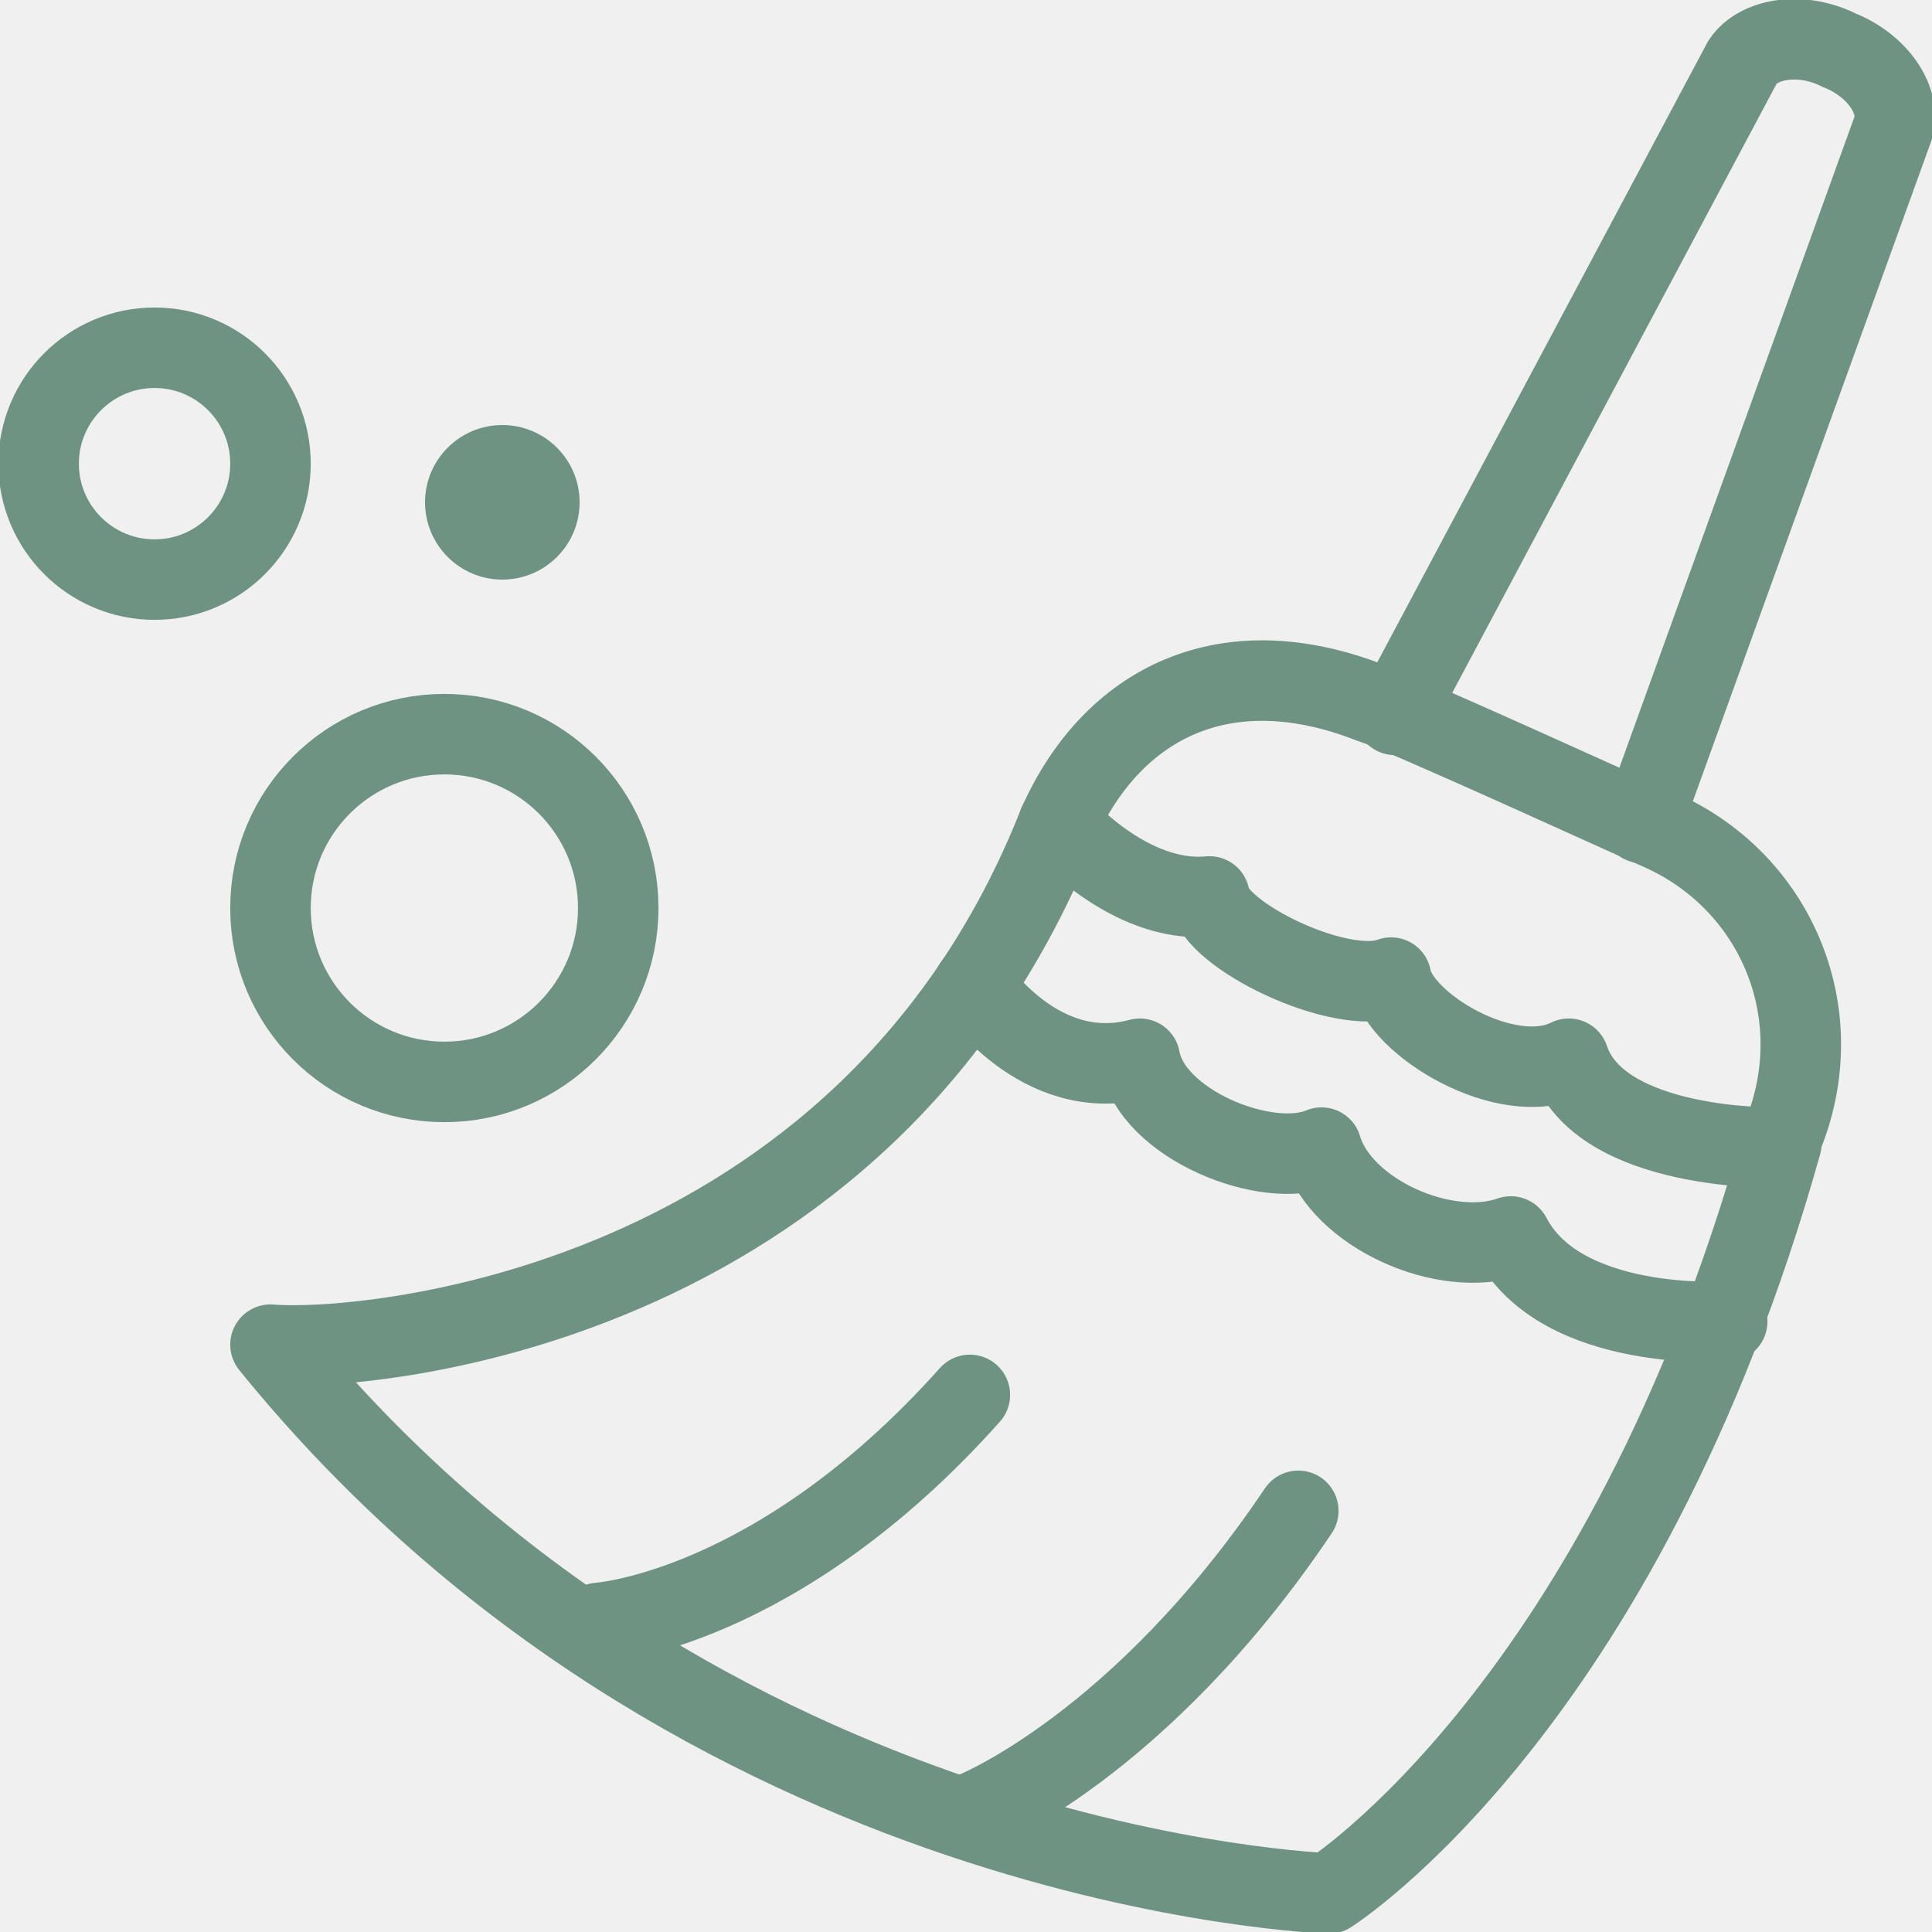
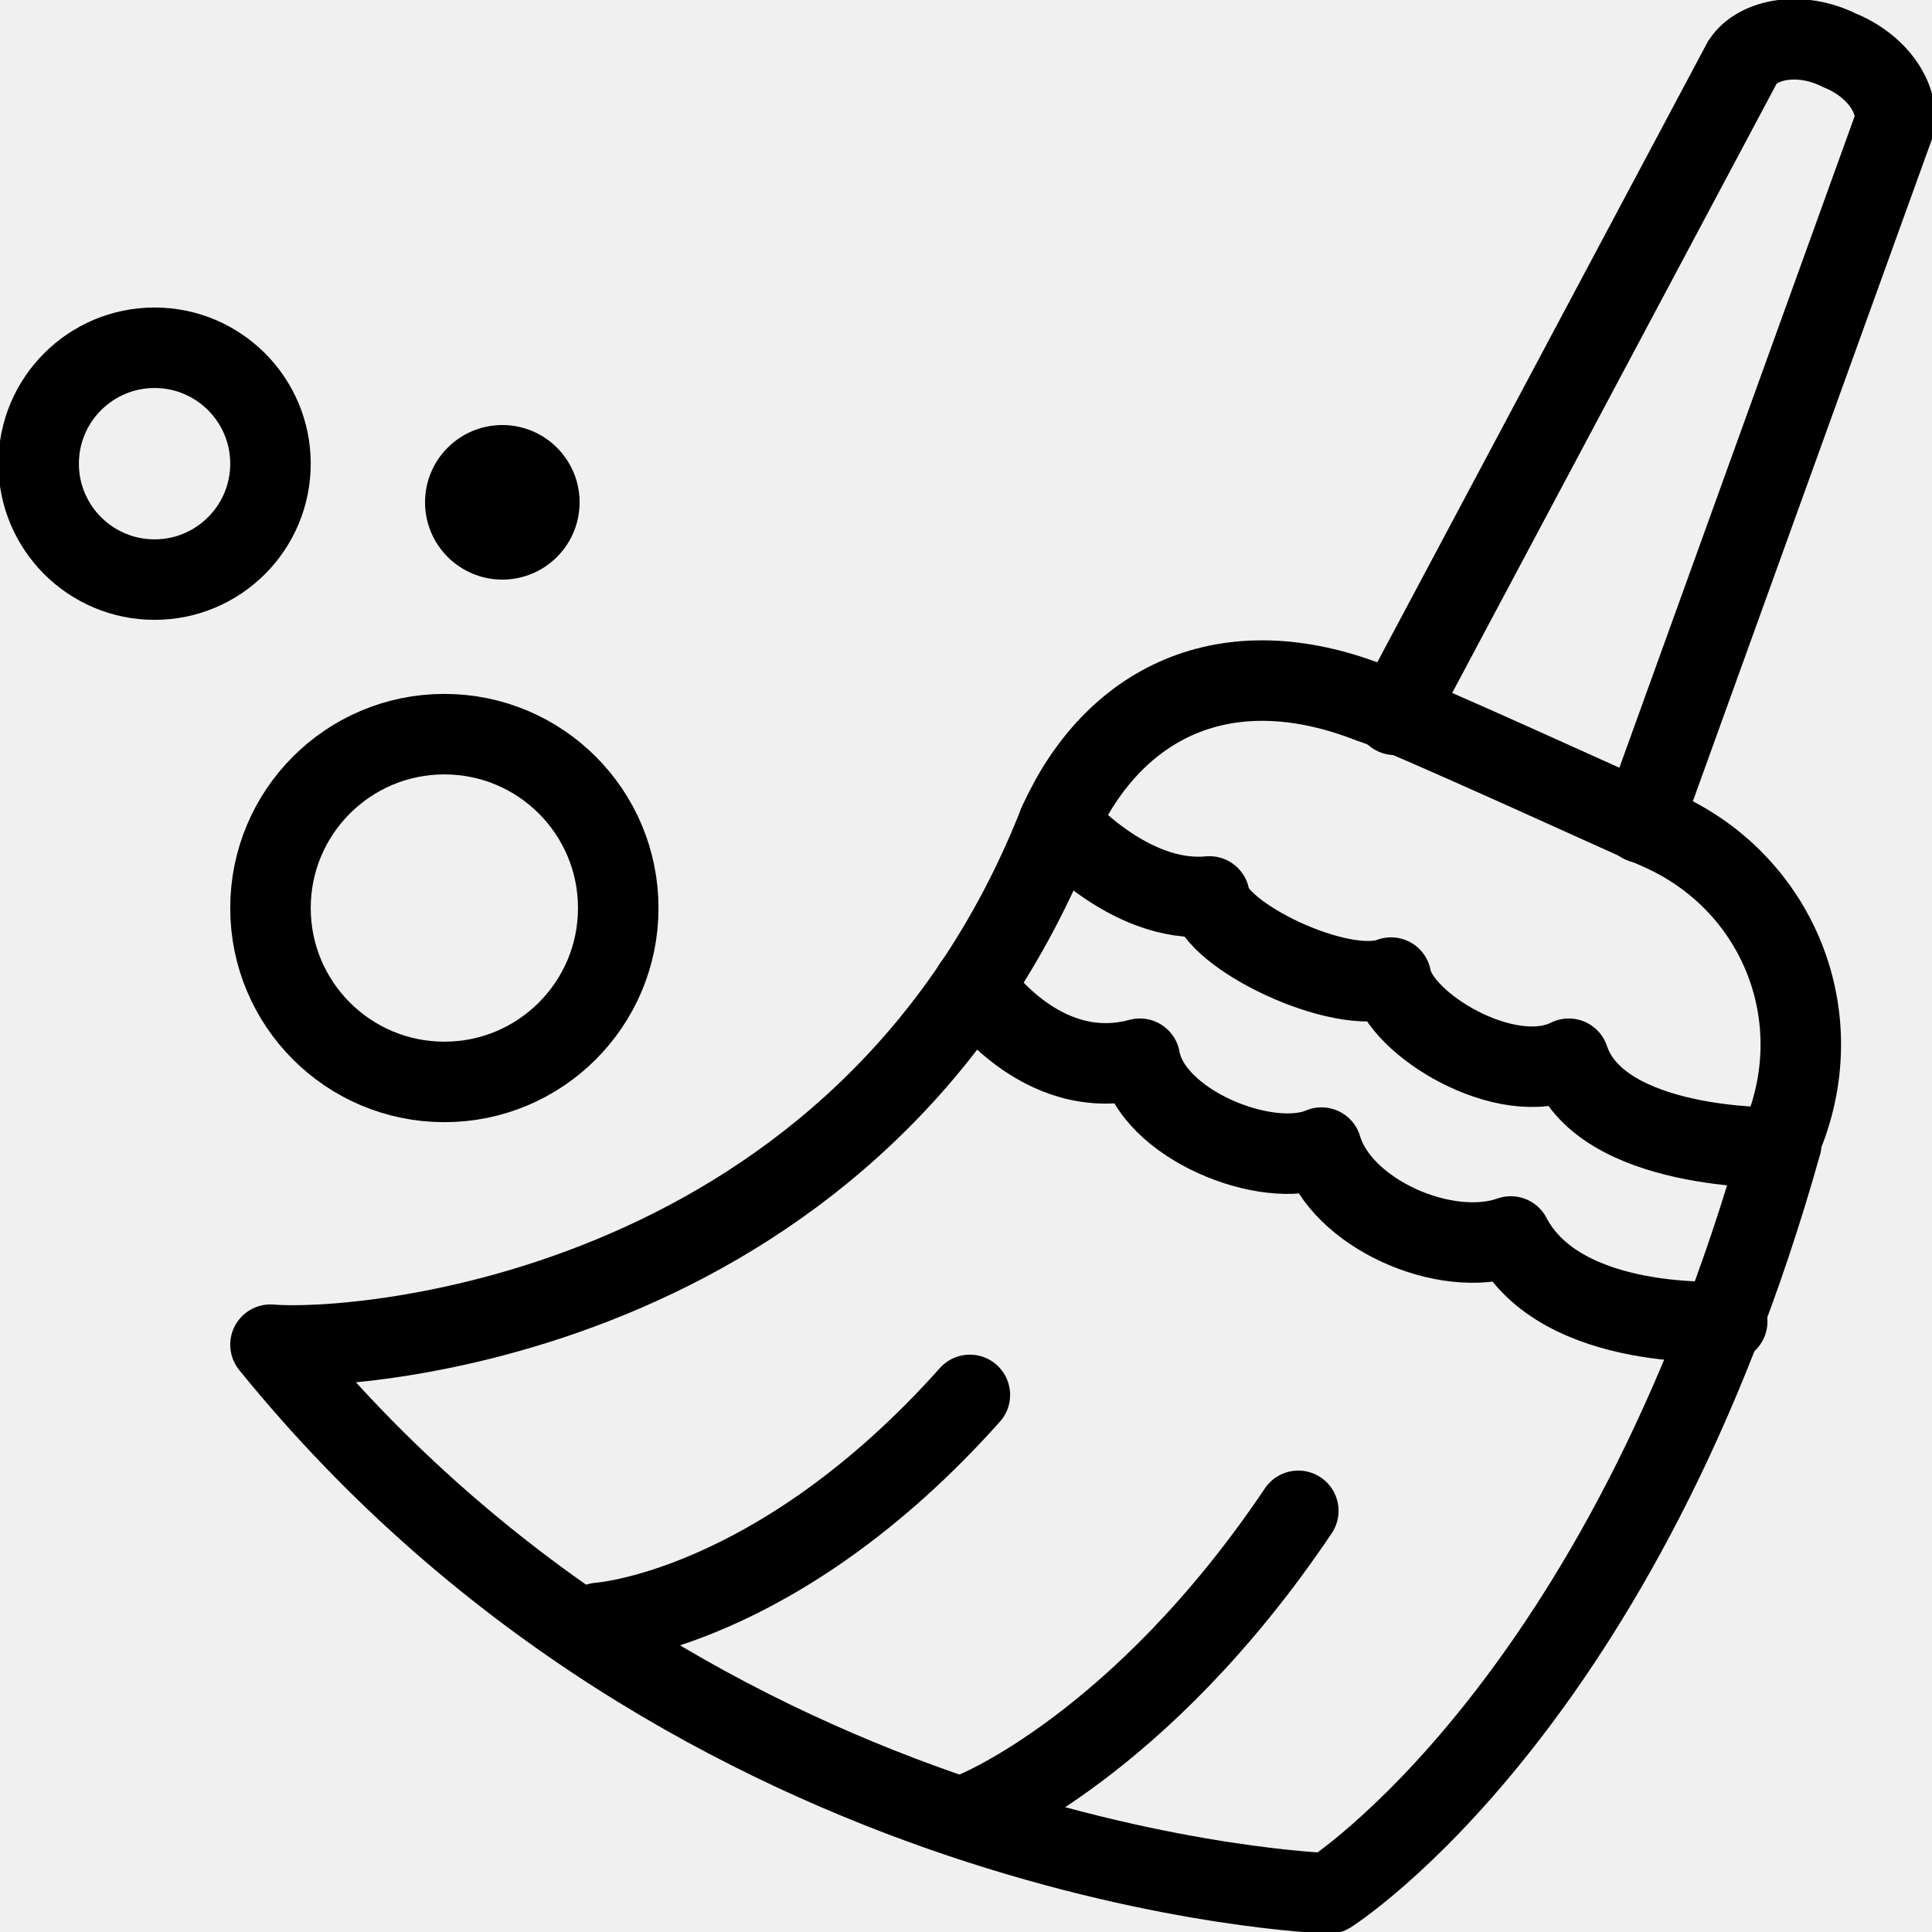
<svg xmlns="http://www.w3.org/2000/svg" width="24" height="24" viewBox="0 0 24 24" fill="none">
  <g clip-path="url(#clip0_8912_19562)">
-     <path d="M20.64 10.32C20.304 10.176 17.376 8.832 17.04 8.736C15.216 8.016 13.824 8.736 13.152 10.224C13.152 10.224 14.016 11.232 15.024 11.136C15.072 11.616 16.656 12.384 17.28 12.144C17.376 12.72 18.72 13.536 19.488 13.152C19.872 14.304 22.08 14.256 22.08 14.256C22.8 12.72 22.128 10.992 20.64 10.32Z" stroke="#6E9383" stroke-miterlimit="10" stroke-linecap="round" stroke-linejoin="round" />
-     <path d="M20.4 10.224L23.52 1.584C23.616 1.248 23.328 0.816 22.848 0.624C22.368 0.384 21.84 0.48 21.648 0.768L17.328 8.88" stroke="#6E9383" stroke-miterlimit="10" stroke-linecap="round" />
-     <path d="M22.128 14.208C20.16 21.216 16.512 23.52 16.512 23.52C16.512 23.52 8.688 23.28 3.36 16.704C4.464 16.8 10.752 16.32 13.152 10.224" stroke="#6E9383" stroke-miterlimit="10" stroke-linecap="round" stroke-linejoin="round" />
-     <path d="M12.048 17.328C9.648 20.016 7.44 20.16 7.44 20.16" stroke="#6E9383" stroke-miterlimit="10" stroke-linecap="round" stroke-linejoin="round" />
-     <path d="M16.128 18.768C14.16 21.696 12.096 22.512 12.096 22.512" stroke="#6E9383" stroke-miterlimit="10" stroke-linecap="round" stroke-linejoin="round" />
-     <path d="M1.92 7.2C2.715 7.2 3.36 6.555 3.36 5.76C3.36 4.965 2.715 4.32 1.92 4.32C1.125 4.32 0.48 4.965 0.48 5.76C0.48 6.555 1.125 7.2 1.92 7.2Z" stroke="#6E9383" stroke-miterlimit="10" stroke-linecap="round" />
-     <path d="M6.24 7.2C6.77 7.2 7.2 6.77 7.2 6.24C7.2 5.71 6.77 5.28 6.24 5.28C5.71 5.28 5.28 5.71 5.28 6.24C5.28 6.77 5.71 7.2 6.24 7.2Z" fill="#6E9383" />
-     <path d="M5.52 13.44C6.713 13.44 7.68 12.473 7.68 11.28C7.68 10.087 6.713 9.12 5.52 9.12C4.327 9.12 3.36 10.087 3.36 11.28C3.36 12.473 4.327 13.44 5.52 13.44Z" stroke="#6E9383" stroke-miterlimit="10" stroke-linecap="round" />
-     <path d="M12.096 12.24C12.096 12.24 12.912 13.488 14.16 13.152C14.304 13.968 15.744 14.544 16.416 14.256C16.656 15.072 17.952 15.648 18.768 15.36C19.392 16.56 21.456 16.416 21.456 16.416" stroke="#6E9383" stroke-miterlimit="10" stroke-linecap="round" stroke-linejoin="round" />
+     <path d="M20.64 10.32C20.304 10.176 17.376 8.832 17.04 8.736C15.216 8.016 13.824 8.736 13.152 10.224C13.152 10.224 14.016 11.232 15.024 11.136C15.072 11.616 16.656 12.384 17.28 12.144C17.376 12.72 18.72 13.536 19.488 13.152C19.872 14.304 22.08 14.256 22.08 14.256C22.8 12.72 22.128 10.992 20.64 10.32Z" stroke="currentColor" stroke-miterlimit="10" stroke-linecap="round" stroke-linejoin="round" />
+     <path d="M20.4 10.224L23.52 1.584C23.616 1.248 23.328 0.816 22.848 0.624C22.368 0.384 21.84 0.48 21.648 0.768L17.328 8.88" stroke="currentColor" stroke-miterlimit="10" stroke-linecap="round" />
+     <path d="M22.128 14.208C20.16 21.216 16.512 23.52 16.512 23.52C16.512 23.52 8.688 23.28 3.36 16.704C4.464 16.8 10.752 16.32 13.152 10.224" stroke="currentColor" stroke-miterlimit="10" stroke-linecap="round" stroke-linejoin="round" />
+     <path d="M12.048 17.328C9.648 20.016 7.44 20.16 7.44 20.16" stroke="currentColor" stroke-miterlimit="10" stroke-linecap="round" stroke-linejoin="round" />
+     <path d="M16.128 18.768C14.16 21.696 12.096 22.512 12.096 22.512" stroke="currentColor" stroke-miterlimit="10" stroke-linecap="round" stroke-linejoin="round" />
+     <path d="M1.92 7.2C2.715 7.2 3.36 6.555 3.36 5.76C3.36 4.965 2.715 4.32 1.92 4.32C1.125 4.32 0.48 4.965 0.48 5.76C0.48 6.555 1.125 7.2 1.92 7.2Z" stroke="currentColor" stroke-miterlimit="10" stroke-linecap="round" />
+     <path d="M6.24 7.2C6.77 7.2 7.2 6.77 7.2 6.24C7.2 5.71 6.77 5.28 6.24 5.28C5.71 5.28 5.28 5.71 5.28 6.24C5.28 6.77 5.71 7.2 6.24 7.2Z" fill="currentColor" />
+     <path d="M5.52 13.44C6.713 13.44 7.68 12.473 7.68 11.28C7.68 10.087 6.713 9.12 5.52 9.12C4.327 9.12 3.36 10.087 3.36 11.28C3.36 12.473 4.327 13.44 5.52 13.44Z" stroke="currentColor" stroke-miterlimit="10" stroke-linecap="round" />
+     <path d="M12.096 12.24C12.096 12.24 12.912 13.488 14.16 13.152C14.304 13.968 15.744 14.544 16.416 14.256C16.656 15.072 17.952 15.648 18.768 15.36C19.392 16.56 21.456 16.416 21.456 16.416" stroke="currentColor" stroke-miterlimit="10" stroke-linecap="round" stroke-linejoin="round" />
  </g>
  <defs>
    <clipPath id="clip0_8912_19562">
      <rect width="24" height="24" fill="white" />
    </clipPath>
  </defs>
</svg>
